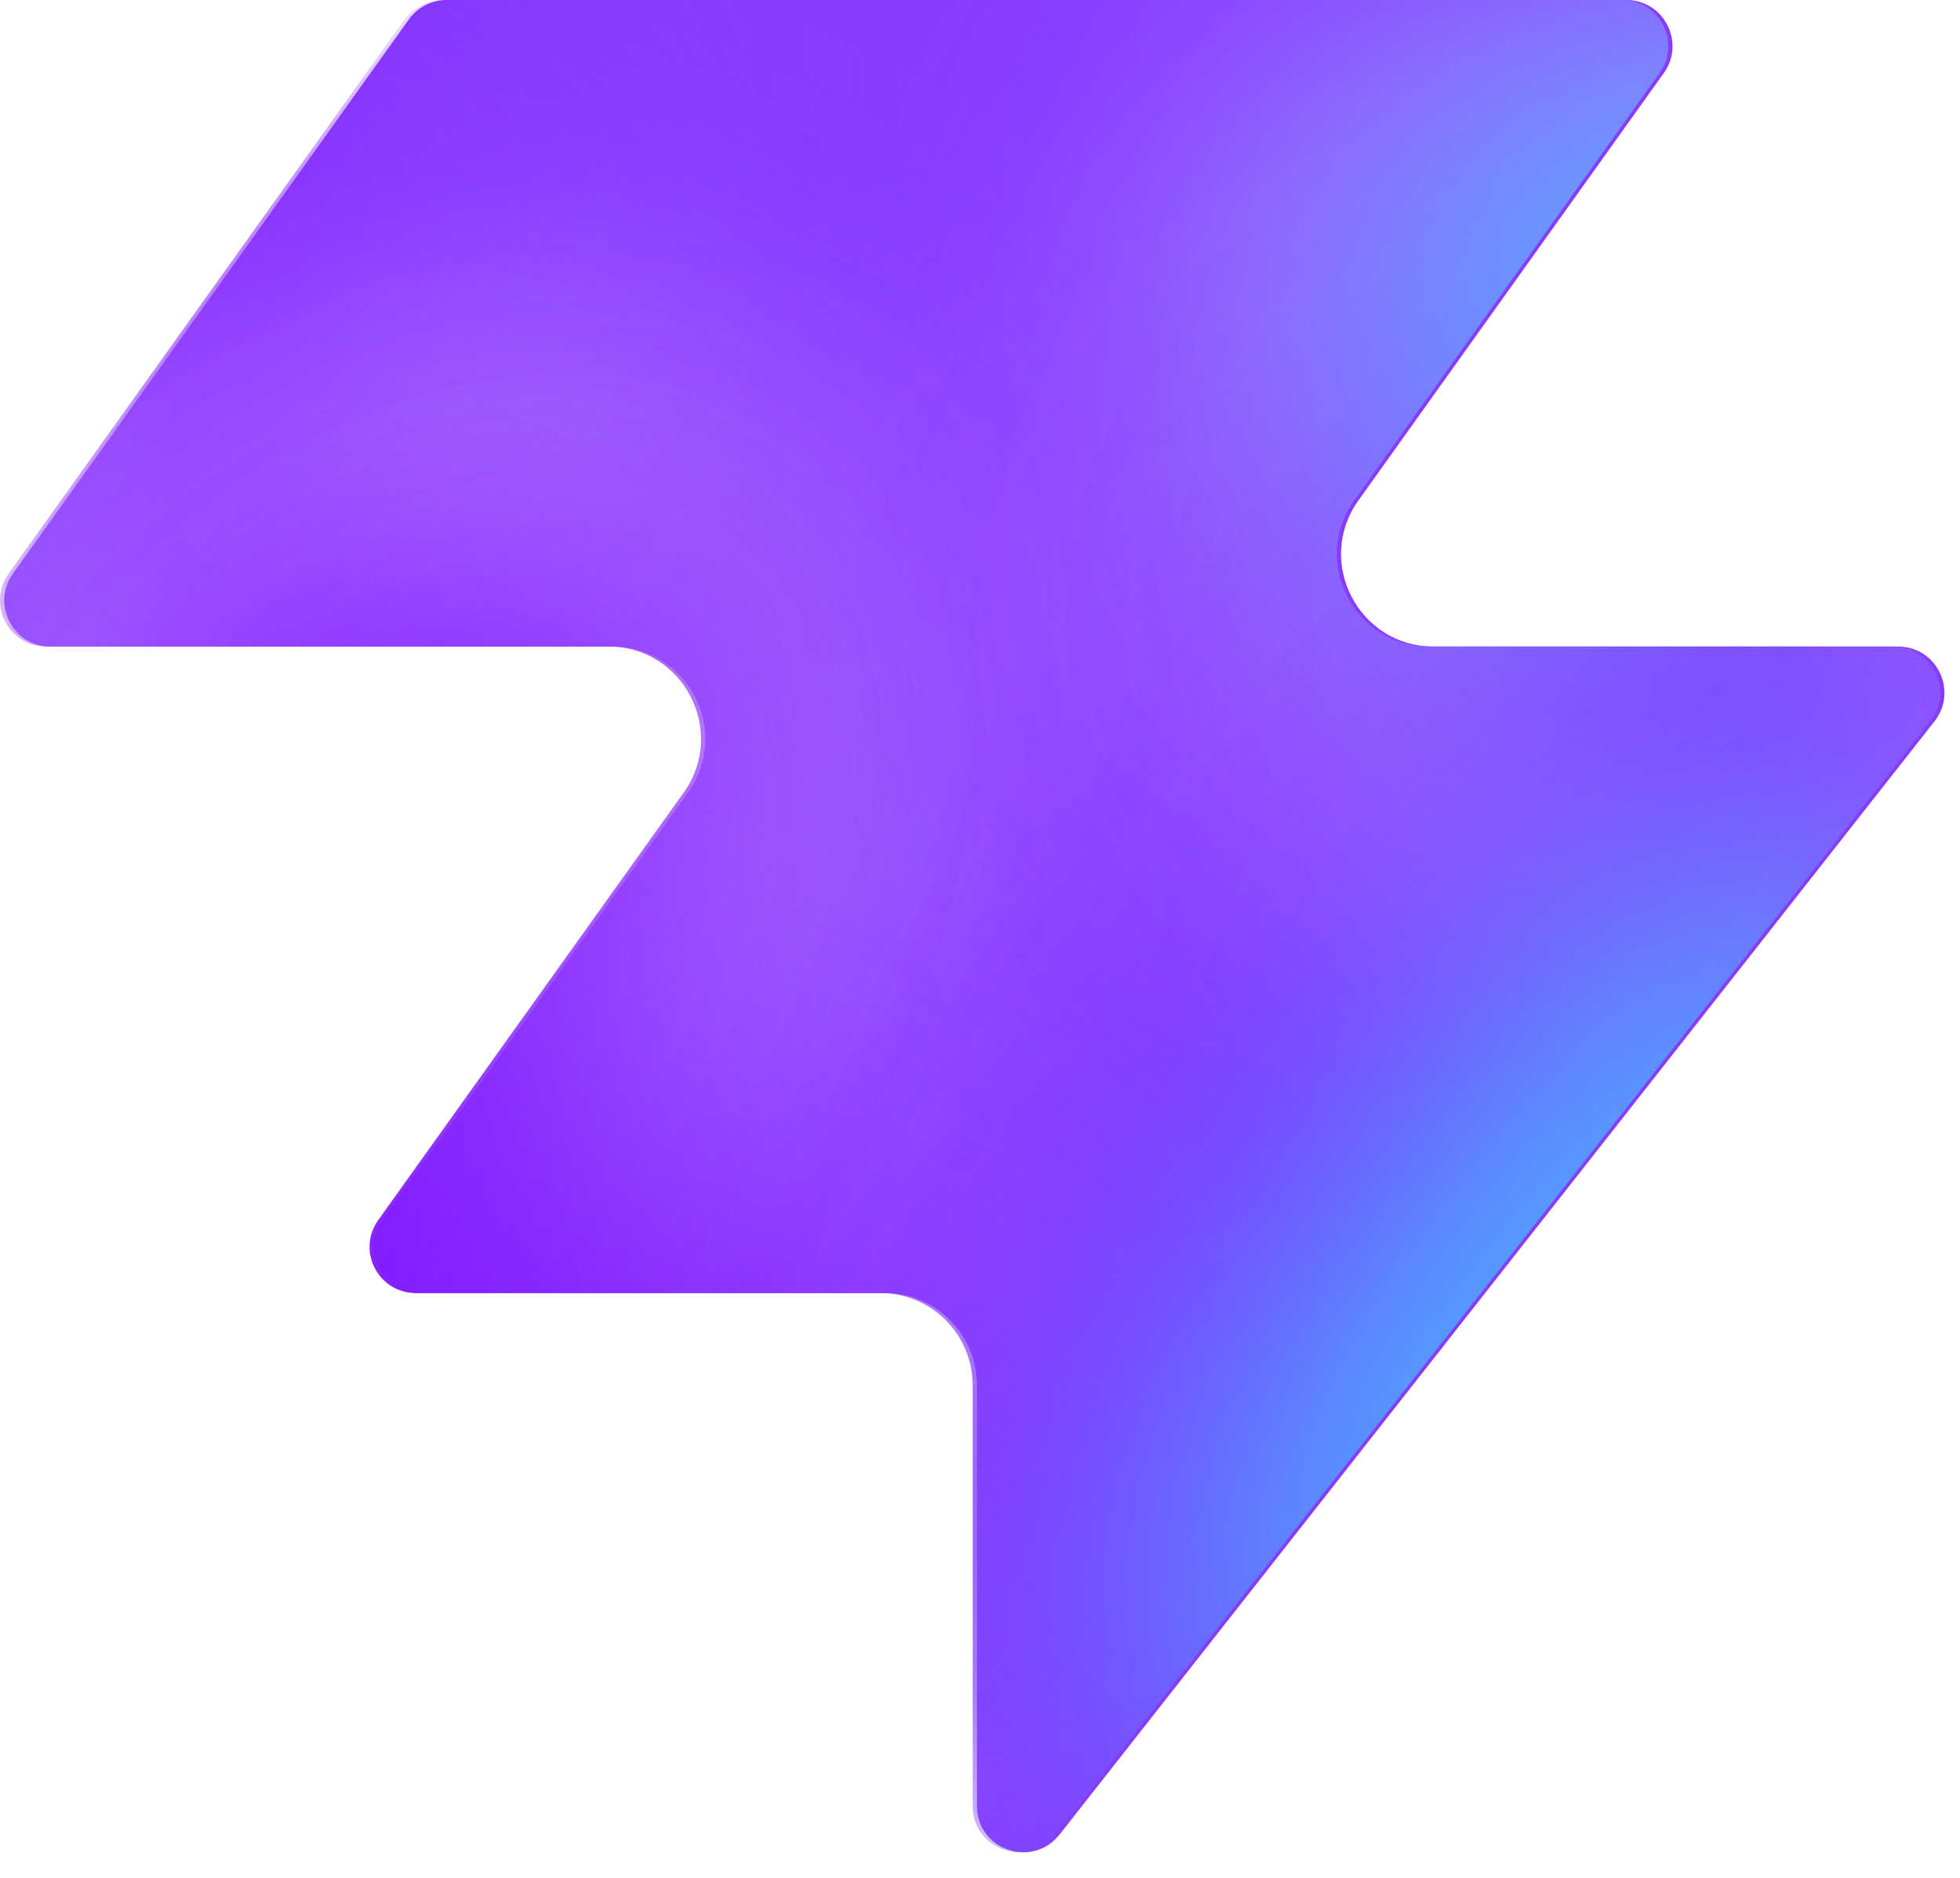
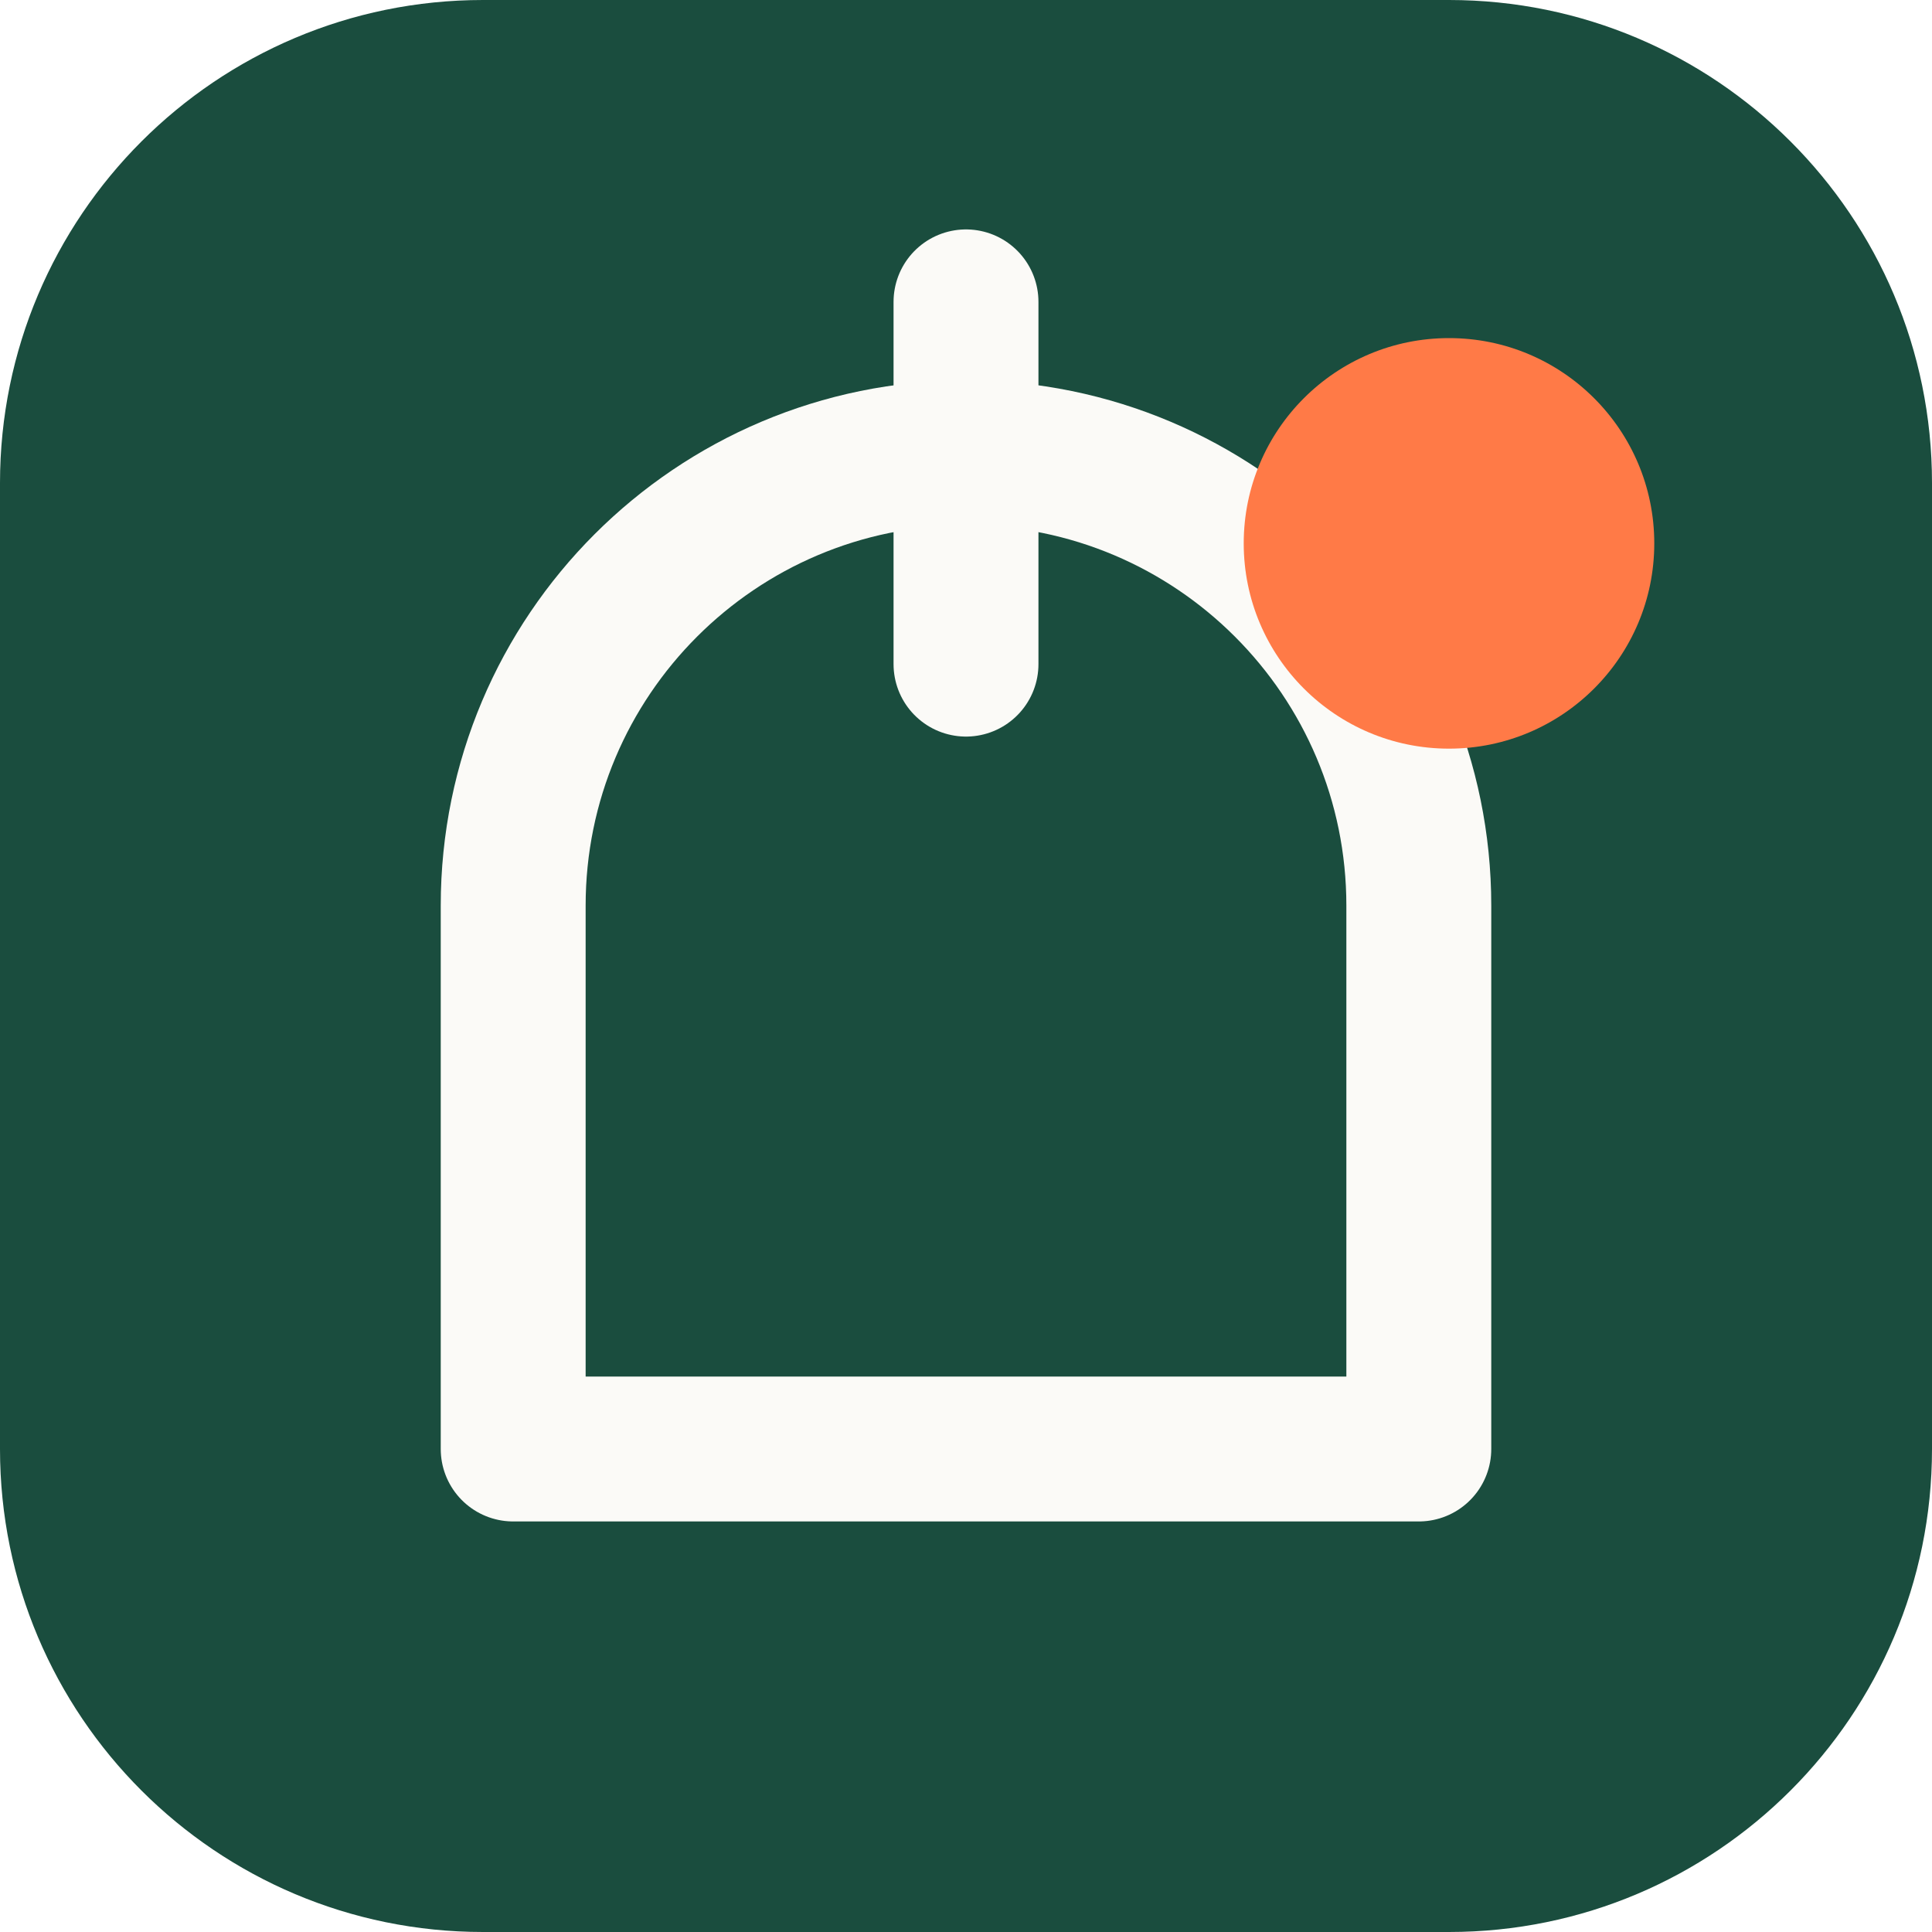
- <svg xmlns="http://www.w3.org/2000/svg" width="48" height="46" fill="none" viewBox="0 0 48 46">
-   <path fill="#863bff" d="M25.946 44.938c-.664.845-2.021.375-2.021-.698V33.937a2.26 2.26 0 0 0-2.262-2.262H10.287c-.92 0-1.456-1.04-.92-1.788l7.48-10.471c1.07-1.497 0-3.578-1.842-3.578H1.237c-.92 0-1.456-1.04-.92-1.788L10.013.474c.214-.297.556-.474.92-.474h28.894c.92 0 1.456 1.04.92 1.788l-7.48 10.471c-1.07 1.498 0 3.579 1.842 3.579h11.377c.943 0 1.473 1.088.89 1.83L25.947 44.94z" style="fill:#863bff;fill:color(display-p3 .525 .23 1);fill-opacity:1" />
-   <mask id="a" width="48" height="46" x="0" y="0" maskUnits="userSpaceOnUse" style="mask-type:alpha">
-     <path fill="#000" d="M25.842 44.938c-.664.844-2.021.375-2.021-.698V33.937a2.26 2.26 0 0 0-2.262-2.262H10.183c-.92 0-1.456-1.04-.92-1.788l7.48-10.471c1.07-1.498 0-3.579-1.842-3.579H1.133c-.92 0-1.456-1.04-.92-1.787L9.91.473c.214-.297.556-.474.92-.474h28.894c.92 0 1.456 1.04.92 1.788l-7.48 10.471c-1.07 1.498 0 3.578 1.842 3.578h11.377c.943 0 1.473 1.088.89 1.832L25.843 44.94z" style="fill:#000;fill-opacity:1" />
-   </mask>
-   <g mask="url(#a)">
-     <g filter="url(#b)">
-       <ellipse cx="5.508" cy="14.704" fill="#ede6ff" rx="5.508" ry="14.704" style="fill:#ede6ff;fill:color(display-p3 .927 .903 1);fill-opacity:1" transform="matrix(.00324 1 1 -.00324 -4.47 31.516)" />
-     </g>
-     <g filter="url(#c)">
-       <ellipse cx="10.399" cy="29.851" fill="#ede6ff" rx="10.399" ry="29.851" style="fill:#ede6ff;fill:color(display-p3 .927 .903 1);fill-opacity:1" transform="matrix(.00324 1 1 -.00324 -39.328 7.883)" />
-     </g>
-     <g filter="url(#d)">
-       <ellipse cx="5.508" cy="30.487" fill="#7e14ff" rx="5.508" ry="30.487" style="fill:#7e14ff;fill:color(display-p3 .492 .077 1);fill-opacity:1" transform="rotate(89.814 -25.913 -14.639)scale(1 -1)" />
-     </g>
-     <g filter="url(#e)">
-       <ellipse cx="5.508" cy="30.599" fill="#7e14ff" rx="5.508" ry="30.599" style="fill:#7e14ff;fill:color(display-p3 .492 .077 1);fill-opacity:1" transform="rotate(89.814 -32.644 -3.334)scale(1 -1)" />
-     </g>
-     <g filter="url(#f)">
-       <ellipse cx="5.508" cy="30.599" fill="#7e14ff" rx="5.508" ry="30.599" style="fill:#7e14ff;fill:color(display-p3 .492 .077 1);fill-opacity:1" transform="matrix(.00324 1 1 -.00324 -34.34 30.47)" />
-     </g>
-     <g filter="url(#g)">
-       <ellipse cx="14.072" cy="22.078" fill="#ede6ff" rx="14.072" ry="22.078" style="fill:#ede6ff;fill:color(display-p3 .927 .903 1);fill-opacity:1" transform="rotate(93.35 24.506 48.493)scale(-1 1)" />
-     </g>
-     <g filter="url(#h)">
-       <ellipse cx="3.47" cy="21.501" fill="#7e14ff" rx="3.47" ry="21.501" style="fill:#7e14ff;fill:color(display-p3 .492 .077 1);fill-opacity:1" transform="rotate(89.009 28.708 47.59)scale(-1 1)" />
-     </g>
-     <g filter="url(#i)">
-       <ellipse cx="3.47" cy="21.501" fill="#7e14ff" rx="3.47" ry="21.501" style="fill:#7e14ff;fill:color(display-p3 .492 .077 1);fill-opacity:1" transform="rotate(89.009 28.708 47.59)scale(-1 1)" />
-     </g>
-     <g filter="url(#j)">
-       <ellipse cx=".387" cy="8.972" fill="#7e14ff" rx="4.407" ry="29.108" style="fill:#7e14ff;fill:color(display-p3 .492 .077 1);fill-opacity:1" transform="rotate(39.51 .387 8.972)" />
-     </g>
-     <g filter="url(#k)">
-       <ellipse cx="47.523" cy="-6.092" fill="#7e14ff" rx="4.407" ry="29.108" style="fill:#7e14ff;fill:color(display-p3 .492 .077 1);fill-opacity:1" transform="rotate(37.892 47.523 -6.092)" />
-     </g>
-     <g filter="url(#l)">
-       <ellipse cx="41.412" cy="6.333" fill="#47bfff" rx="5.971" ry="9.665" style="fill:#47bfff;fill:color(display-p3 .28 .748 1);fill-opacity:1" transform="rotate(37.892 41.412 6.333)" />
-     </g>
-     <g filter="url(#m)">
-       <ellipse cx="-1.879" cy="38.332" fill="#7e14ff" rx="4.407" ry="29.108" style="fill:#7e14ff;fill:color(display-p3 .492 .077 1);fill-opacity:1" transform="rotate(37.892 -1.88 38.332)" />
-     </g>
-     <g filter="url(#n)">
-       <ellipse cx="-1.879" cy="38.332" fill="#7e14ff" rx="4.407" ry="29.108" style="fill:#7e14ff;fill:color(display-p3 .492 .077 1);fill-opacity:1" transform="rotate(37.892 -1.88 38.332)" />
-     </g>
-     <g filter="url(#o)">
-       <ellipse cx="35.651" cy="29.907" fill="#7e14ff" rx="4.407" ry="29.108" style="fill:#7e14ff;fill:color(display-p3 .492 .077 1);fill-opacity:1" transform="rotate(37.892 35.651 29.907)" />
-     </g>
-     <g filter="url(#p)">
-       <ellipse cx="38.418" cy="32.4" fill="#47bfff" rx="5.971" ry="15.297" style="fill:#47bfff;fill:color(display-p3 .28 .748 1);fill-opacity:1" transform="rotate(37.892 38.418 32.4)" />
-     </g>
-   </g>
-   <defs>
-     <filter id="b" width="60.045" height="41.654" x="-19.77" y="16.149" color-interpolation-filters="sRGB" filterUnits="userSpaceOnUse">
-       <feFlood flood-opacity="0" result="BackgroundImageFix" />
-       <feBlend in="SourceGraphic" in2="BackgroundImageFix" result="shape" />
-       <feGaussianBlur result="effect1_foregroundBlur_2002_17158" stdDeviation="7.659" />
-     </filter>
-     <filter id="c" width="90.34" height="51.437" x="-54.613" y="-7.533" color-interpolation-filters="sRGB" filterUnits="userSpaceOnUse">
-       <feFlood flood-opacity="0" result="BackgroundImageFix" />
-       <feBlend in="SourceGraphic" in2="BackgroundImageFix" result="shape" />
-       <feGaussianBlur result="effect1_foregroundBlur_2002_17158" stdDeviation="7.659" />
-     </filter>
-     <filter id="d" width="79.355" height="29.4" x="-49.64" y="2.03" color-interpolation-filters="sRGB" filterUnits="userSpaceOnUse">
-       <feFlood flood-opacity="0" result="BackgroundImageFix" />
-       <feBlend in="SourceGraphic" in2="BackgroundImageFix" result="shape" />
-       <feGaussianBlur result="effect1_foregroundBlur_2002_17158" stdDeviation="4.596" />
-     </filter>
-     <filter id="e" width="79.579" height="29.4" x="-45.045" y="20.029" color-interpolation-filters="sRGB" filterUnits="userSpaceOnUse">
-       <feFlood flood-opacity="0" result="BackgroundImageFix" />
-       <feBlend in="SourceGraphic" in2="BackgroundImageFix" result="shape" />
-       <feGaussianBlur result="effect1_foregroundBlur_2002_17158" stdDeviation="4.596" />
-     </filter>
-     <filter id="f" width="79.579" height="29.4" x="-43.513" y="21.178" color-interpolation-filters="sRGB" filterUnits="userSpaceOnUse">
-       <feFlood flood-opacity="0" result="BackgroundImageFix" />
-       <feBlend in="SourceGraphic" in2="BackgroundImageFix" result="shape" />
-       <feGaussianBlur result="effect1_foregroundBlur_2002_17158" stdDeviation="4.596" />
-     </filter>
-     <filter id="g" width="74.749" height="58.852" x="15.756" y="-17.901" color-interpolation-filters="sRGB" filterUnits="userSpaceOnUse">
-       <feFlood flood-opacity="0" result="BackgroundImageFix" />
-       <feBlend in="SourceGraphic" in2="BackgroundImageFix" result="shape" />
-       <feGaussianBlur result="effect1_foregroundBlur_2002_17158" stdDeviation="7.659" />
-     </filter>
-     <filter id="h" width="61.377" height="25.362" x="23.548" y="2.284" color-interpolation-filters="sRGB" filterUnits="userSpaceOnUse">
-       <feFlood flood-opacity="0" result="BackgroundImageFix" />
-       <feBlend in="SourceGraphic" in2="BackgroundImageFix" result="shape" />
-       <feGaussianBlur result="effect1_foregroundBlur_2002_17158" stdDeviation="4.596" />
-     </filter>
-     <filter id="i" width="61.377" height="25.362" x="23.548" y="2.284" color-interpolation-filters="sRGB" filterUnits="userSpaceOnUse">
-       <feFlood flood-opacity="0" result="BackgroundImageFix" />
-       <feBlend in="SourceGraphic" in2="BackgroundImageFix" result="shape" />
-       <feGaussianBlur result="effect1_foregroundBlur_2002_17158" stdDeviation="4.596" />
-     </filter>
-     <filter id="j" width="56.045" height="63.649" x="-27.636" y="-22.853" color-interpolation-filters="sRGB" filterUnits="userSpaceOnUse">
-       <feFlood flood-opacity="0" result="BackgroundImageFix" />
-       <feBlend in="SourceGraphic" in2="BackgroundImageFix" result="shape" />
-       <feGaussianBlur result="effect1_foregroundBlur_2002_17158" stdDeviation="4.596" />
-     </filter>
-     <filter id="k" width="54.814" height="64.646" x="20.116" y="-38.415" color-interpolation-filters="sRGB" filterUnits="userSpaceOnUse">
-       <feFlood flood-opacity="0" result="BackgroundImageFix" />
-       <feBlend in="SourceGraphic" in2="BackgroundImageFix" result="shape" />
-       <feGaussianBlur result="effect1_foregroundBlur_2002_17158" stdDeviation="4.596" />
-     </filter>
-     <filter id="l" width="33.541" height="35.313" x="24.641" y="-11.323" color-interpolation-filters="sRGB" filterUnits="userSpaceOnUse">
-       <feFlood flood-opacity="0" result="BackgroundImageFix" />
-       <feBlend in="SourceGraphic" in2="BackgroundImageFix" result="shape" />
-       <feGaussianBlur result="effect1_foregroundBlur_2002_17158" stdDeviation="4.596" />
-     </filter>
-     <filter id="m" width="54.814" height="64.646" x="-29.286" y="6.009" color-interpolation-filters="sRGB" filterUnits="userSpaceOnUse">
-       <feFlood flood-opacity="0" result="BackgroundImageFix" />
-       <feBlend in="SourceGraphic" in2="BackgroundImageFix" result="shape" />
-       <feGaussianBlur result="effect1_foregroundBlur_2002_17158" stdDeviation="4.596" />
-     </filter>
-     <filter id="n" width="54.814" height="64.646" x="-29.286" y="6.009" color-interpolation-filters="sRGB" filterUnits="userSpaceOnUse">
-       <feFlood flood-opacity="0" result="BackgroundImageFix" />
-       <feBlend in="SourceGraphic" in2="BackgroundImageFix" result="shape" />
-       <feGaussianBlur result="effect1_foregroundBlur_2002_17158" stdDeviation="4.596" />
-     </filter>
-     <filter id="o" width="54.814" height="64.646" x="8.244" y="-2.416" color-interpolation-filters="sRGB" filterUnits="userSpaceOnUse">
-       <feFlood flood-opacity="0" result="BackgroundImageFix" />
-       <feBlend in="SourceGraphic" in2="BackgroundImageFix" result="shape" />
-       <feGaussianBlur result="effect1_foregroundBlur_2002_17158" stdDeviation="4.596" />
-     </filter>
-     <filter id="p" width="39.409" height="43.623" x="18.713" y="10.588" color-interpolation-filters="sRGB" filterUnits="userSpaceOnUse">
-       <feFlood flood-opacity="0" result="BackgroundImageFix" />
-       <feBlend in="SourceGraphic" in2="BackgroundImageFix" result="shape" />
-       <feGaussianBlur result="effect1_foregroundBlur_2002_17158" stdDeviation="4.596" />
-     </filter>
-   </defs>
+ <svg xmlns="http://www.w3.org/2000/svg" viewBox="0 0 32 32">
+   <rect width="32" height="32" rx="8" fill="#1A4D3E" />
+   <path d="M16 5v6" stroke="#FBFAF7" stroke-width="2.4" stroke-linecap="round" stroke-linejoin="round" fill="none" />
+   <path d="M8.5 15a7.5 7.5 0 0 1 15 0v9h-15v-9z" stroke="#FBFAF7" stroke-width="2.4" stroke-linecap="round" stroke-linejoin="round" fill="none" />
+   <circle cx="24" cy="9" r="3.4" fill="#FF7A47" />
</svg>
